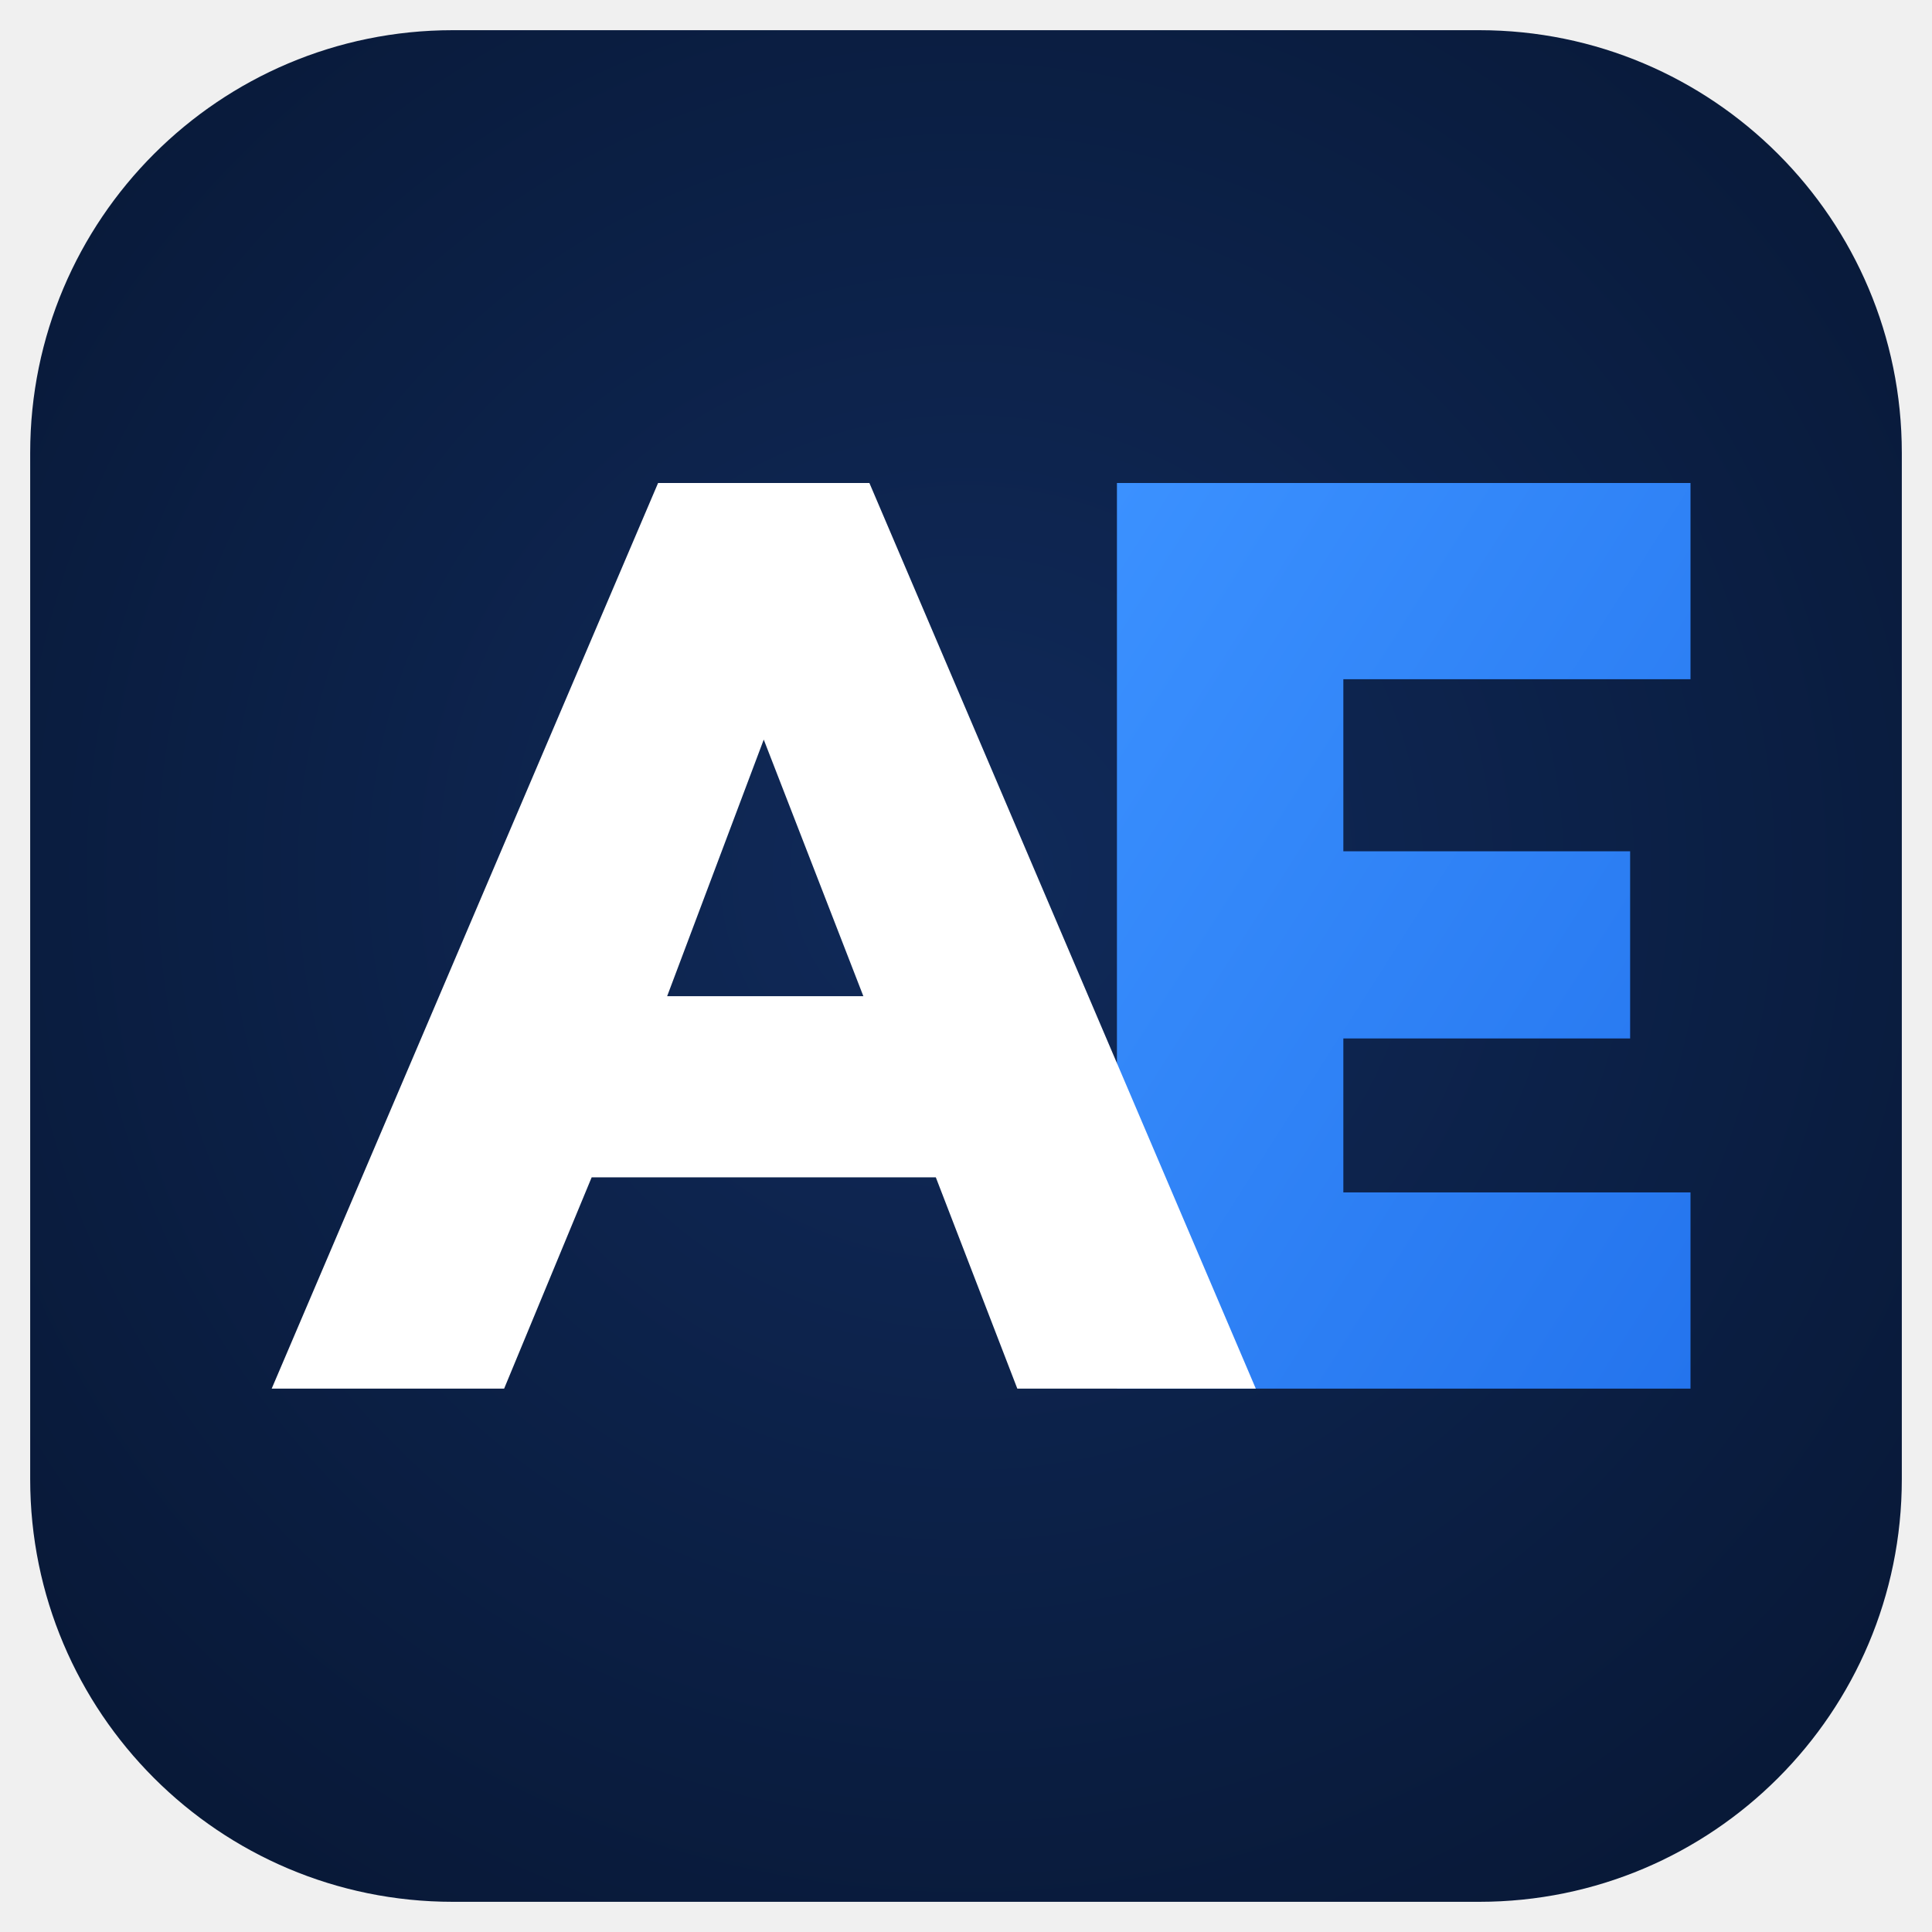
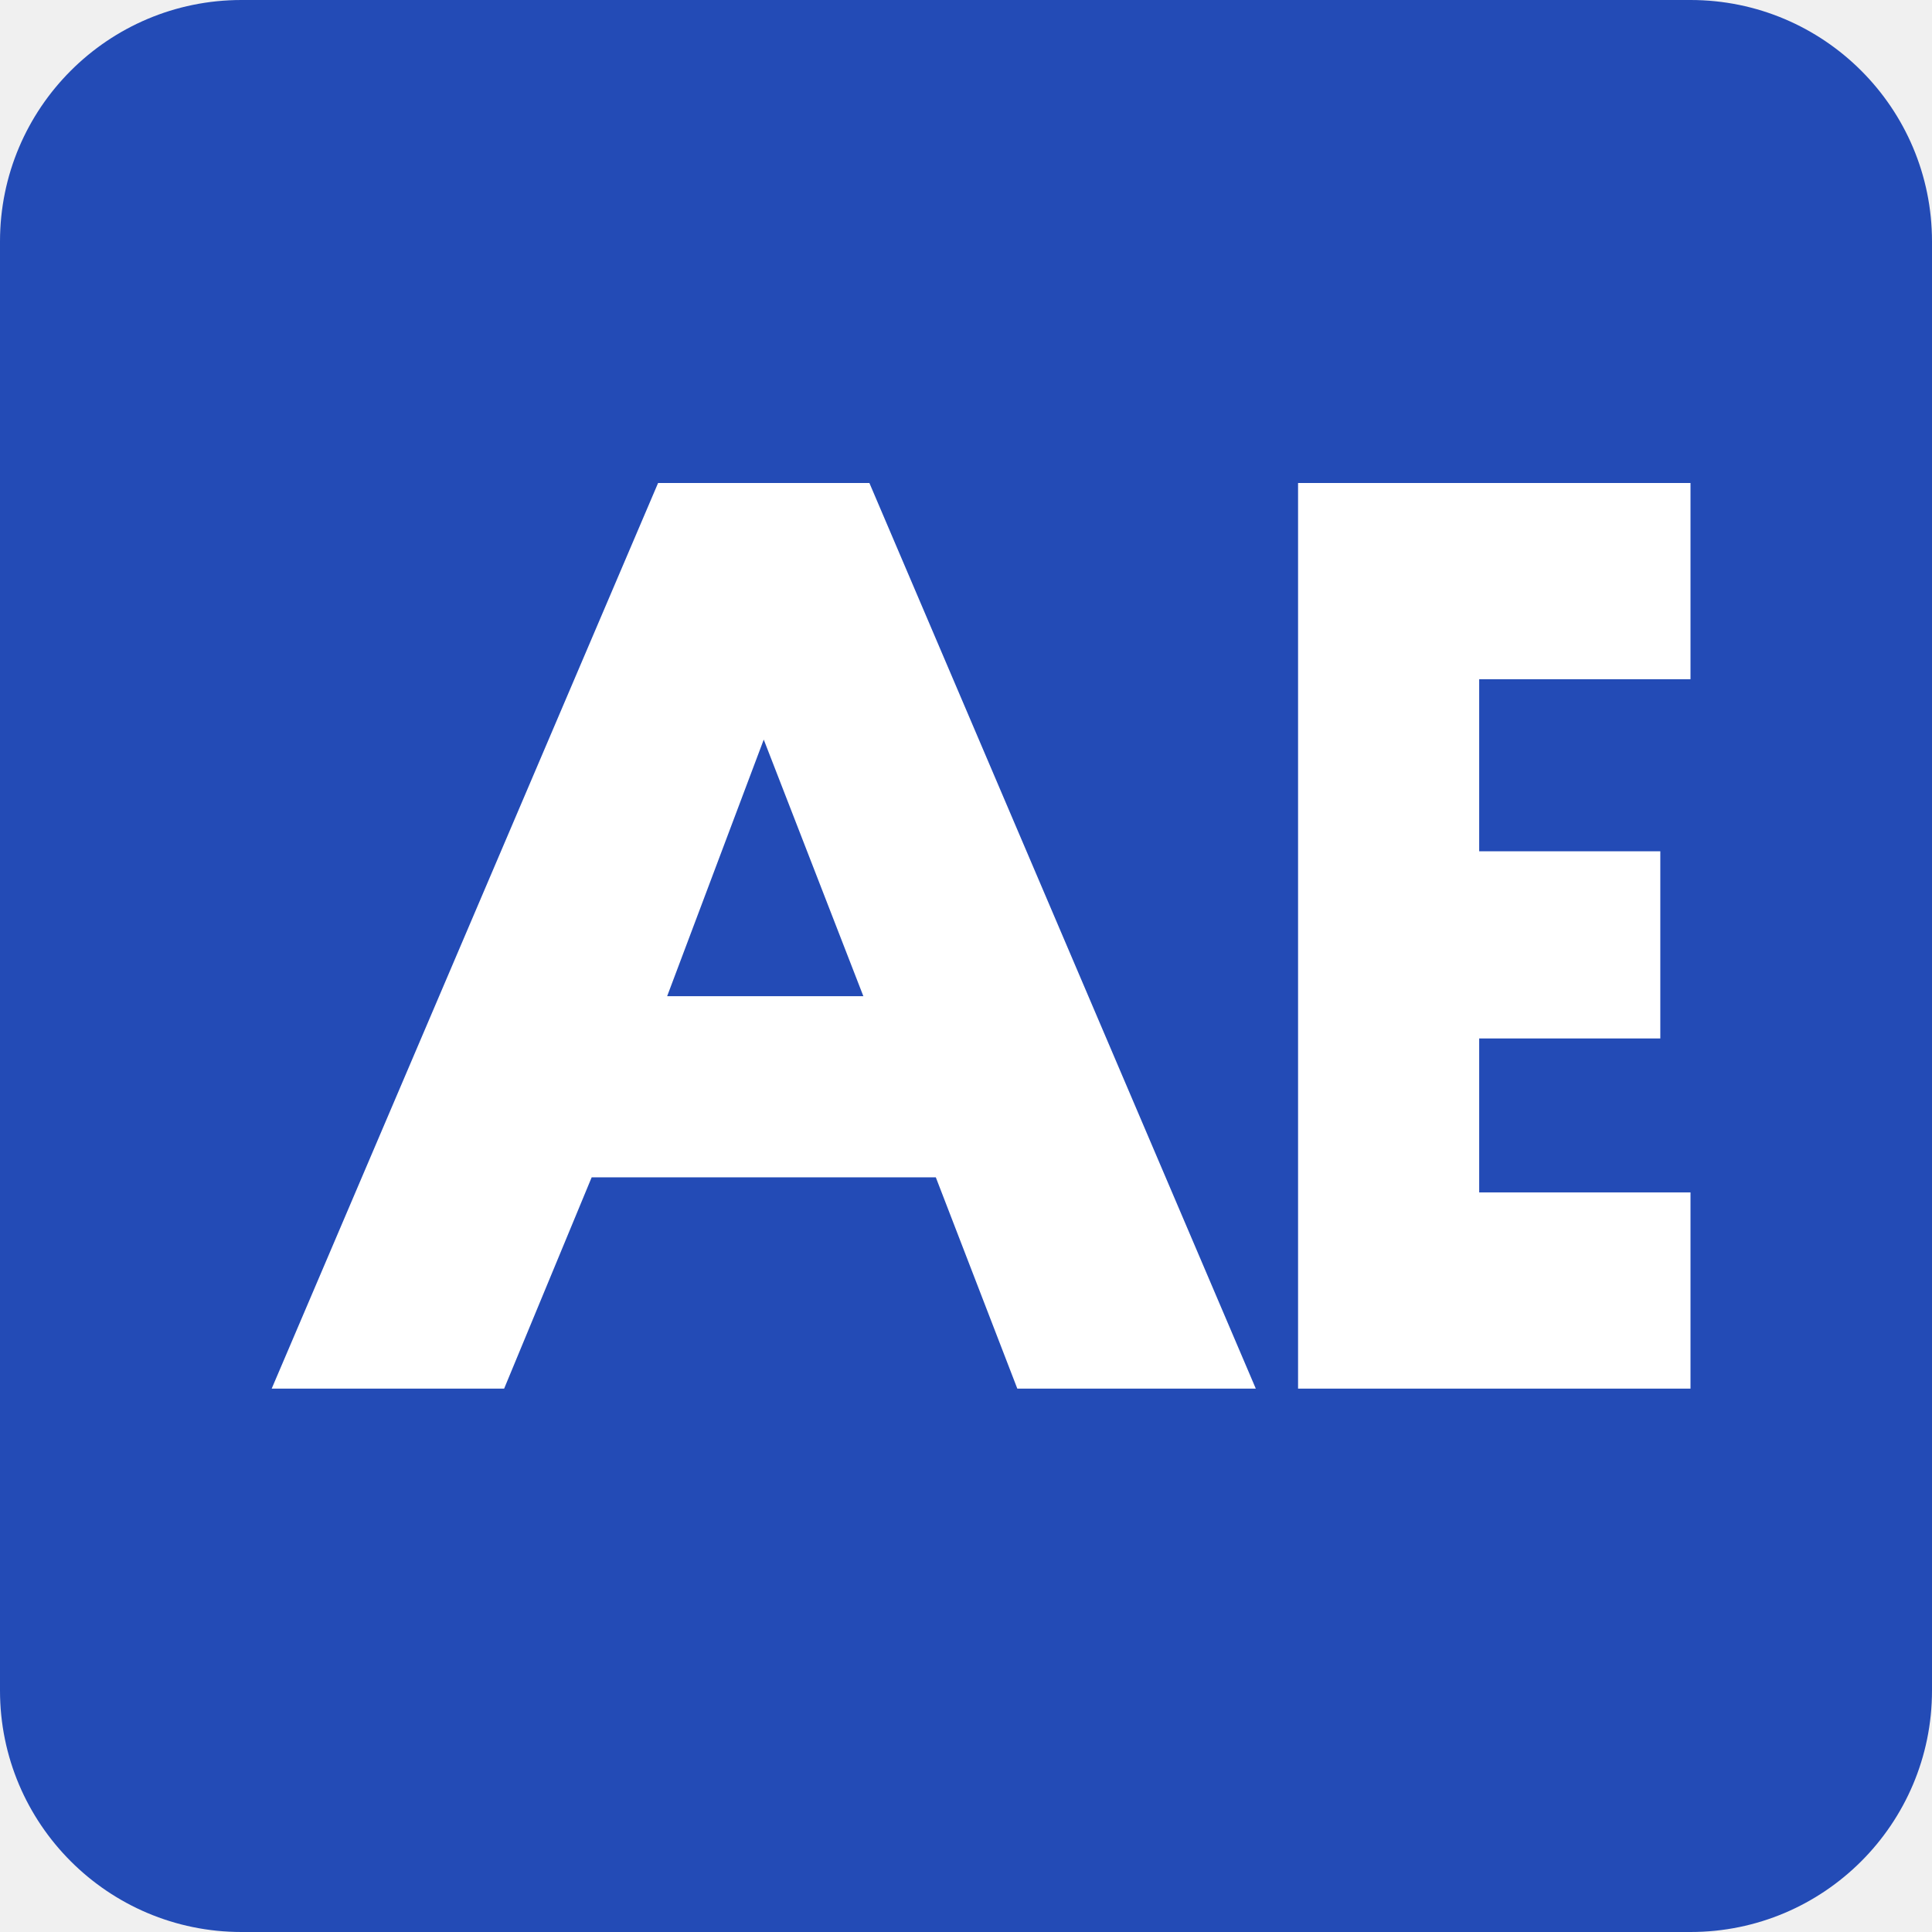
<svg xmlns="http://www.w3.org/2000/svg" viewBox="0 0 64 64" role="img" aria-label="AE">
-   <defs>
-     <radialGradient id="background" cx="50%" cy="45%" r="75%">
-       <stop offset="0" stop-color="#102a5a" />
-       <stop offset="1" stop-color="#071632" />
-     </radialGradient>
-     <linearGradient id="blue" x1="0" y1="0" x2="1" y2="1">
-       <stop offset="0" stop-color="#3b91ff" />
-       <stop offset="1" stop-color="#2474ed" />
-     </linearGradient>
-   </defs>
-   <rect x="1" y="1" width="62" height="62" rx="14" fill="url(#background)" />
-   <path d="M37 16h19v6.5H44.5v5.7H54v6.2h-9.5v5.1H56V46H37z" fill="url(#blue)" />
+   <rect width="64" height="64" rx="8" fill="#234bb6" />
+   <path d="M43 16h13v6.5h-7v5.7h6v6.2h-6v5.1h7V46H43z" fill="#fff" />
  <path d="M9 46 21.8 16h7L41.6 46h-7.9L31 39H19.6l-2.9 7zm13.1-13h6.5l-3.3-8.5z" fill="#fff" fill-rule="evenodd" />
</svg>
